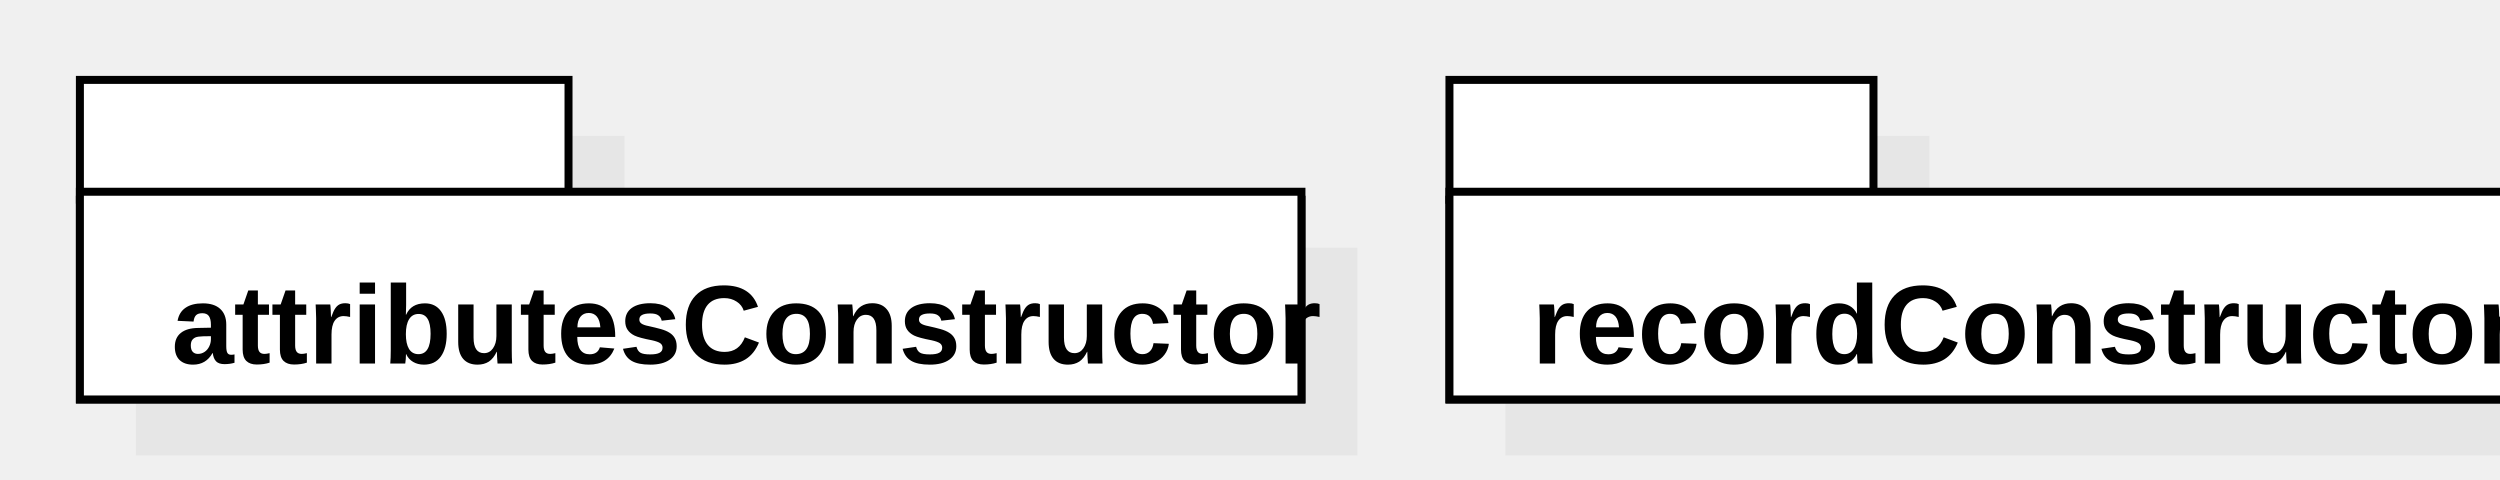
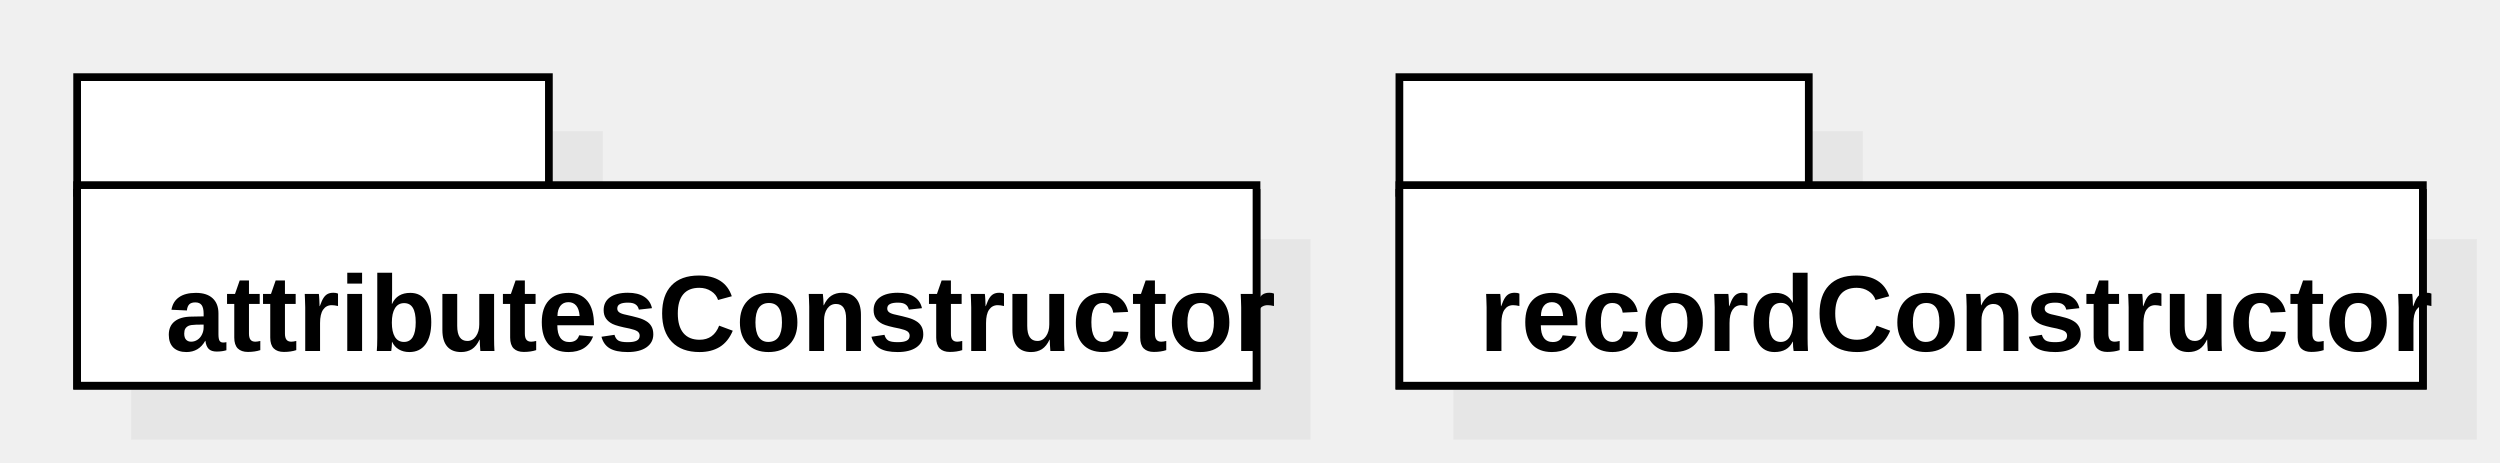
- <svg xmlns="http://www.w3.org/2000/svg" version="1.1" width="312.913" height="60">
+ <svg xmlns="http://www.w3.org/2000/svg" version="1.1" width="324.104" height="60">
  <defs />
  <g>
    <g transform="translate(-10,-10) scale(1,1)">
      <rect fill="#C0C0C0" stroke="none" x="27" y="27" width="61.159" height="15" opacity="0.2" />
    </g>
    <g transform="translate(-10,-10) scale(1,1)">
      <rect fill="#C0C0C0" stroke="none" x="27" y="41" width="152.896" height="26" opacity="0.2" />
    </g>
    <g transform="translate(-10,-10) scale(1,1)">
      <rect fill="#ffffff" stroke="none" x="20" y="35" width="152.896" height="25" />
    </g>
    <g transform="translate(-10,-10) scale(1,1)">
      <path fill="none" stroke="#000000" d="M 20 35 L 172.896 35 L 172.896 60 L 20 60 L 20 35 Z Z" stroke-miterlimit="10" />
    </g>
    <g transform="translate(-10,-10) scale(1,1)">
      <rect fill="#ffffff" stroke="none" x="20" y="20" width="61.159" height="15" />
    </g>
    <g transform="translate(-10,-10) scale(1,1)">
      <path fill="none" stroke="#000000" d="M 20 20 L 81.159 20 L 81.159 35 L 20 35 L 20 20 Z Z" stroke-miterlimit="10" />
    </g>
    <g transform="translate(-10,-10) scale(1,1)">
      <rect fill="#ffffff" stroke="none" x="20" y="34" width="152.896" height="26" />
    </g>
    <g transform="translate(-10,-10) scale(1,1)">
      <path fill="none" stroke="#000000" d="M 20 34 L 172.896 34 L 172.896 60 L 20 60 L 20 34 Z Z" stroke-miterlimit="10" />
    </g>
    <g transform="translate(-10,-10) scale(1,1)">
      <g>
        <path fill="none" stroke="none" />
        <text fill="#000000" stroke="none" font-family="Arial" font-size="14px" font-style="normal" font-weight="bold" text-decoration="none" x="31.476" y="55.5">attributesConstructor</text>
      </g>
    </g>
    <g transform="translate(-10,-10) scale(1,1)">
      <rect fill="#C0C0C0" stroke="none" x="198.421" y="27" width="53.073" height="15" opacity="0.2" />
    </g>
    <g transform="translate(-10,-10) scale(1,1)">
      <rect fill="#C0C0C0" stroke="none" x="198.421" y="41" width="132.683" height="26" opacity="0.2" />
    </g>
    <g transform="translate(-10,-10) scale(1,1)">
      <rect fill="#ffffff" stroke="none" x="191.421" y="35" width="132.683" height="25" />
    </g>
    <g transform="translate(-10,-10) scale(1,1)">
      <path fill="none" stroke="#000000" d="M 191.421 35 L 324.104 35 L 324.104 60 L 191.421 60 L 191.421 35 Z Z" stroke-miterlimit="10" />
    </g>
    <g transform="translate(-10,-10) scale(1,1)">
      <rect fill="#ffffff" stroke="none" x="191.421" y="20" width="53.073" height="15" />
    </g>
    <g transform="translate(-10,-10) scale(1,1)">
      <path fill="none" stroke="#000000" d="M 191.421 20 L 244.494 20 L 244.494 35 L 191.421 35 L 191.421 20 Z Z" stroke-miterlimit="10" />
    </g>
    <g transform="translate(-10,-10) scale(1,1)">
      <rect fill="#ffffff" stroke="none" x="191.421" y="34" width="132.683" height="26" />
    </g>
    <g transform="translate(-10,-10) scale(1,1)">
      <path fill="none" stroke="#000000" d="M 191.421 34 L 324.104 34 L 324.104 60 L 191.421 60 L 191.421 34 Z Z" stroke-miterlimit="10" />
    </g>
    <g transform="translate(-10,-10) scale(1,1)">
      <g>
        <path fill="none" stroke="none" />
        <text fill="#000000" stroke="none" font-family="Arial" font-size="14px" font-style="normal" font-weight="bold" text-decoration="none" x="201.742" y="55.5">recordConstructor</text>
      </g>
    </g>
  </g>
</svg>
